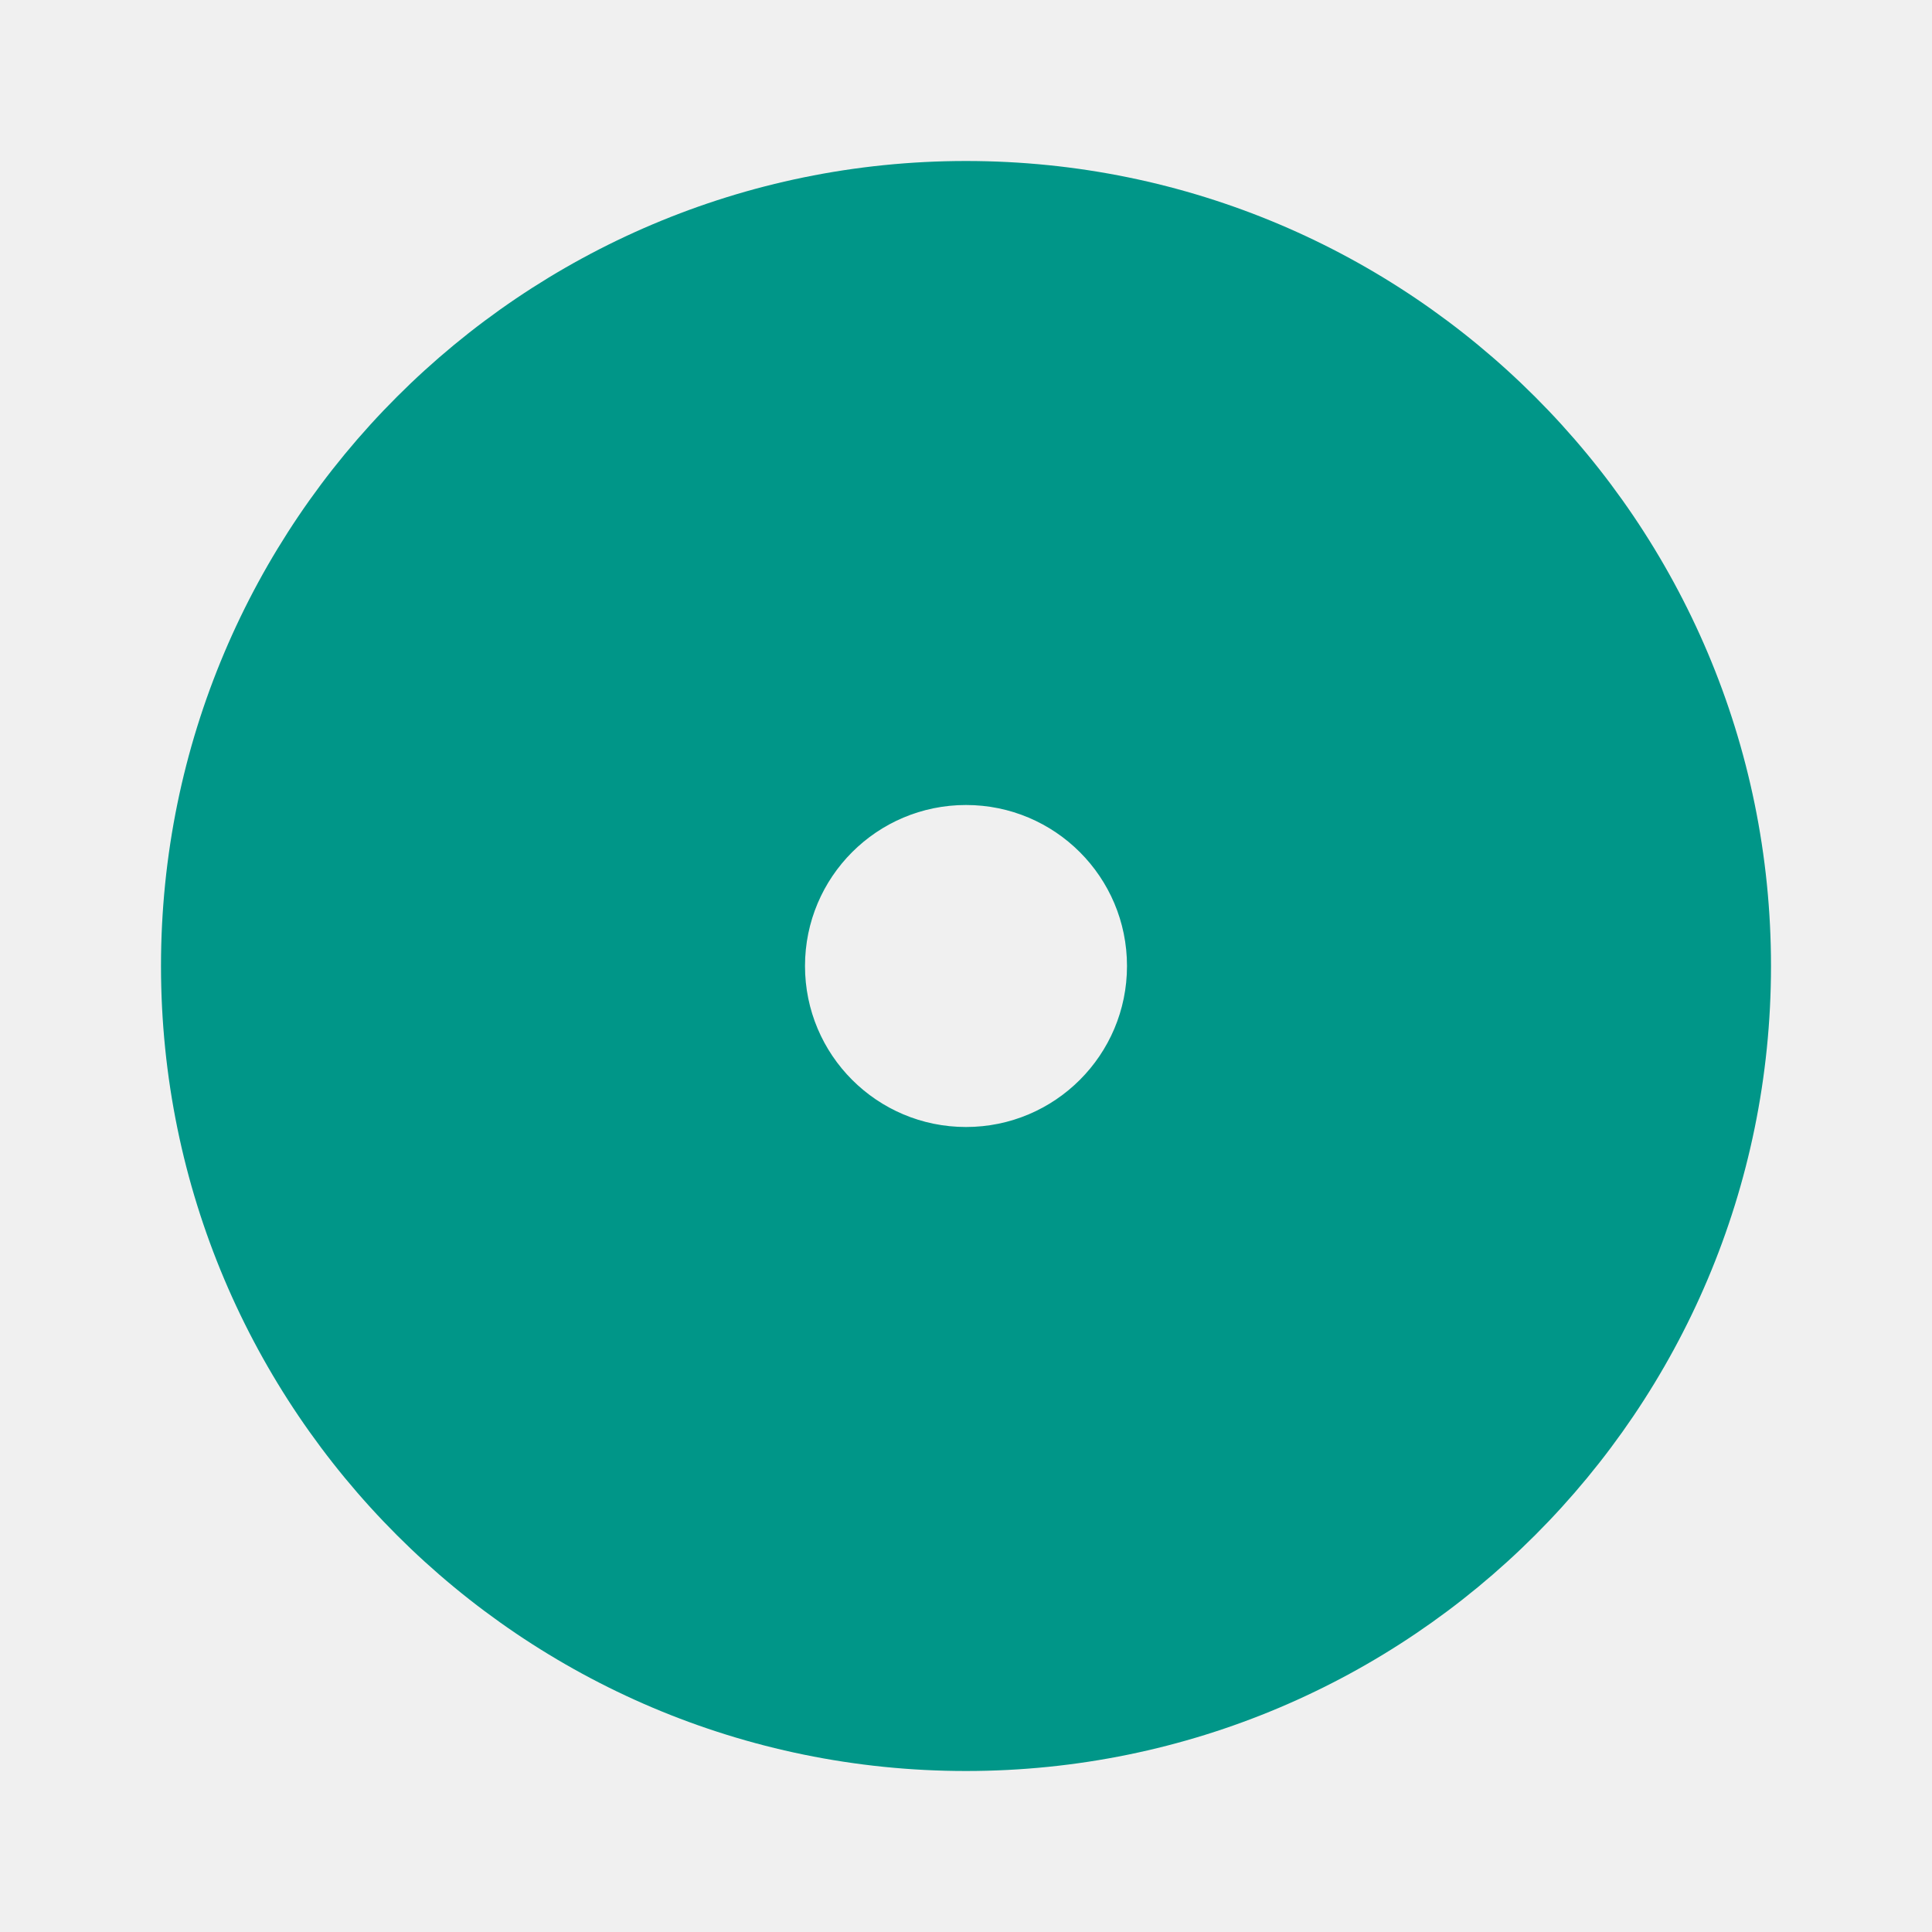
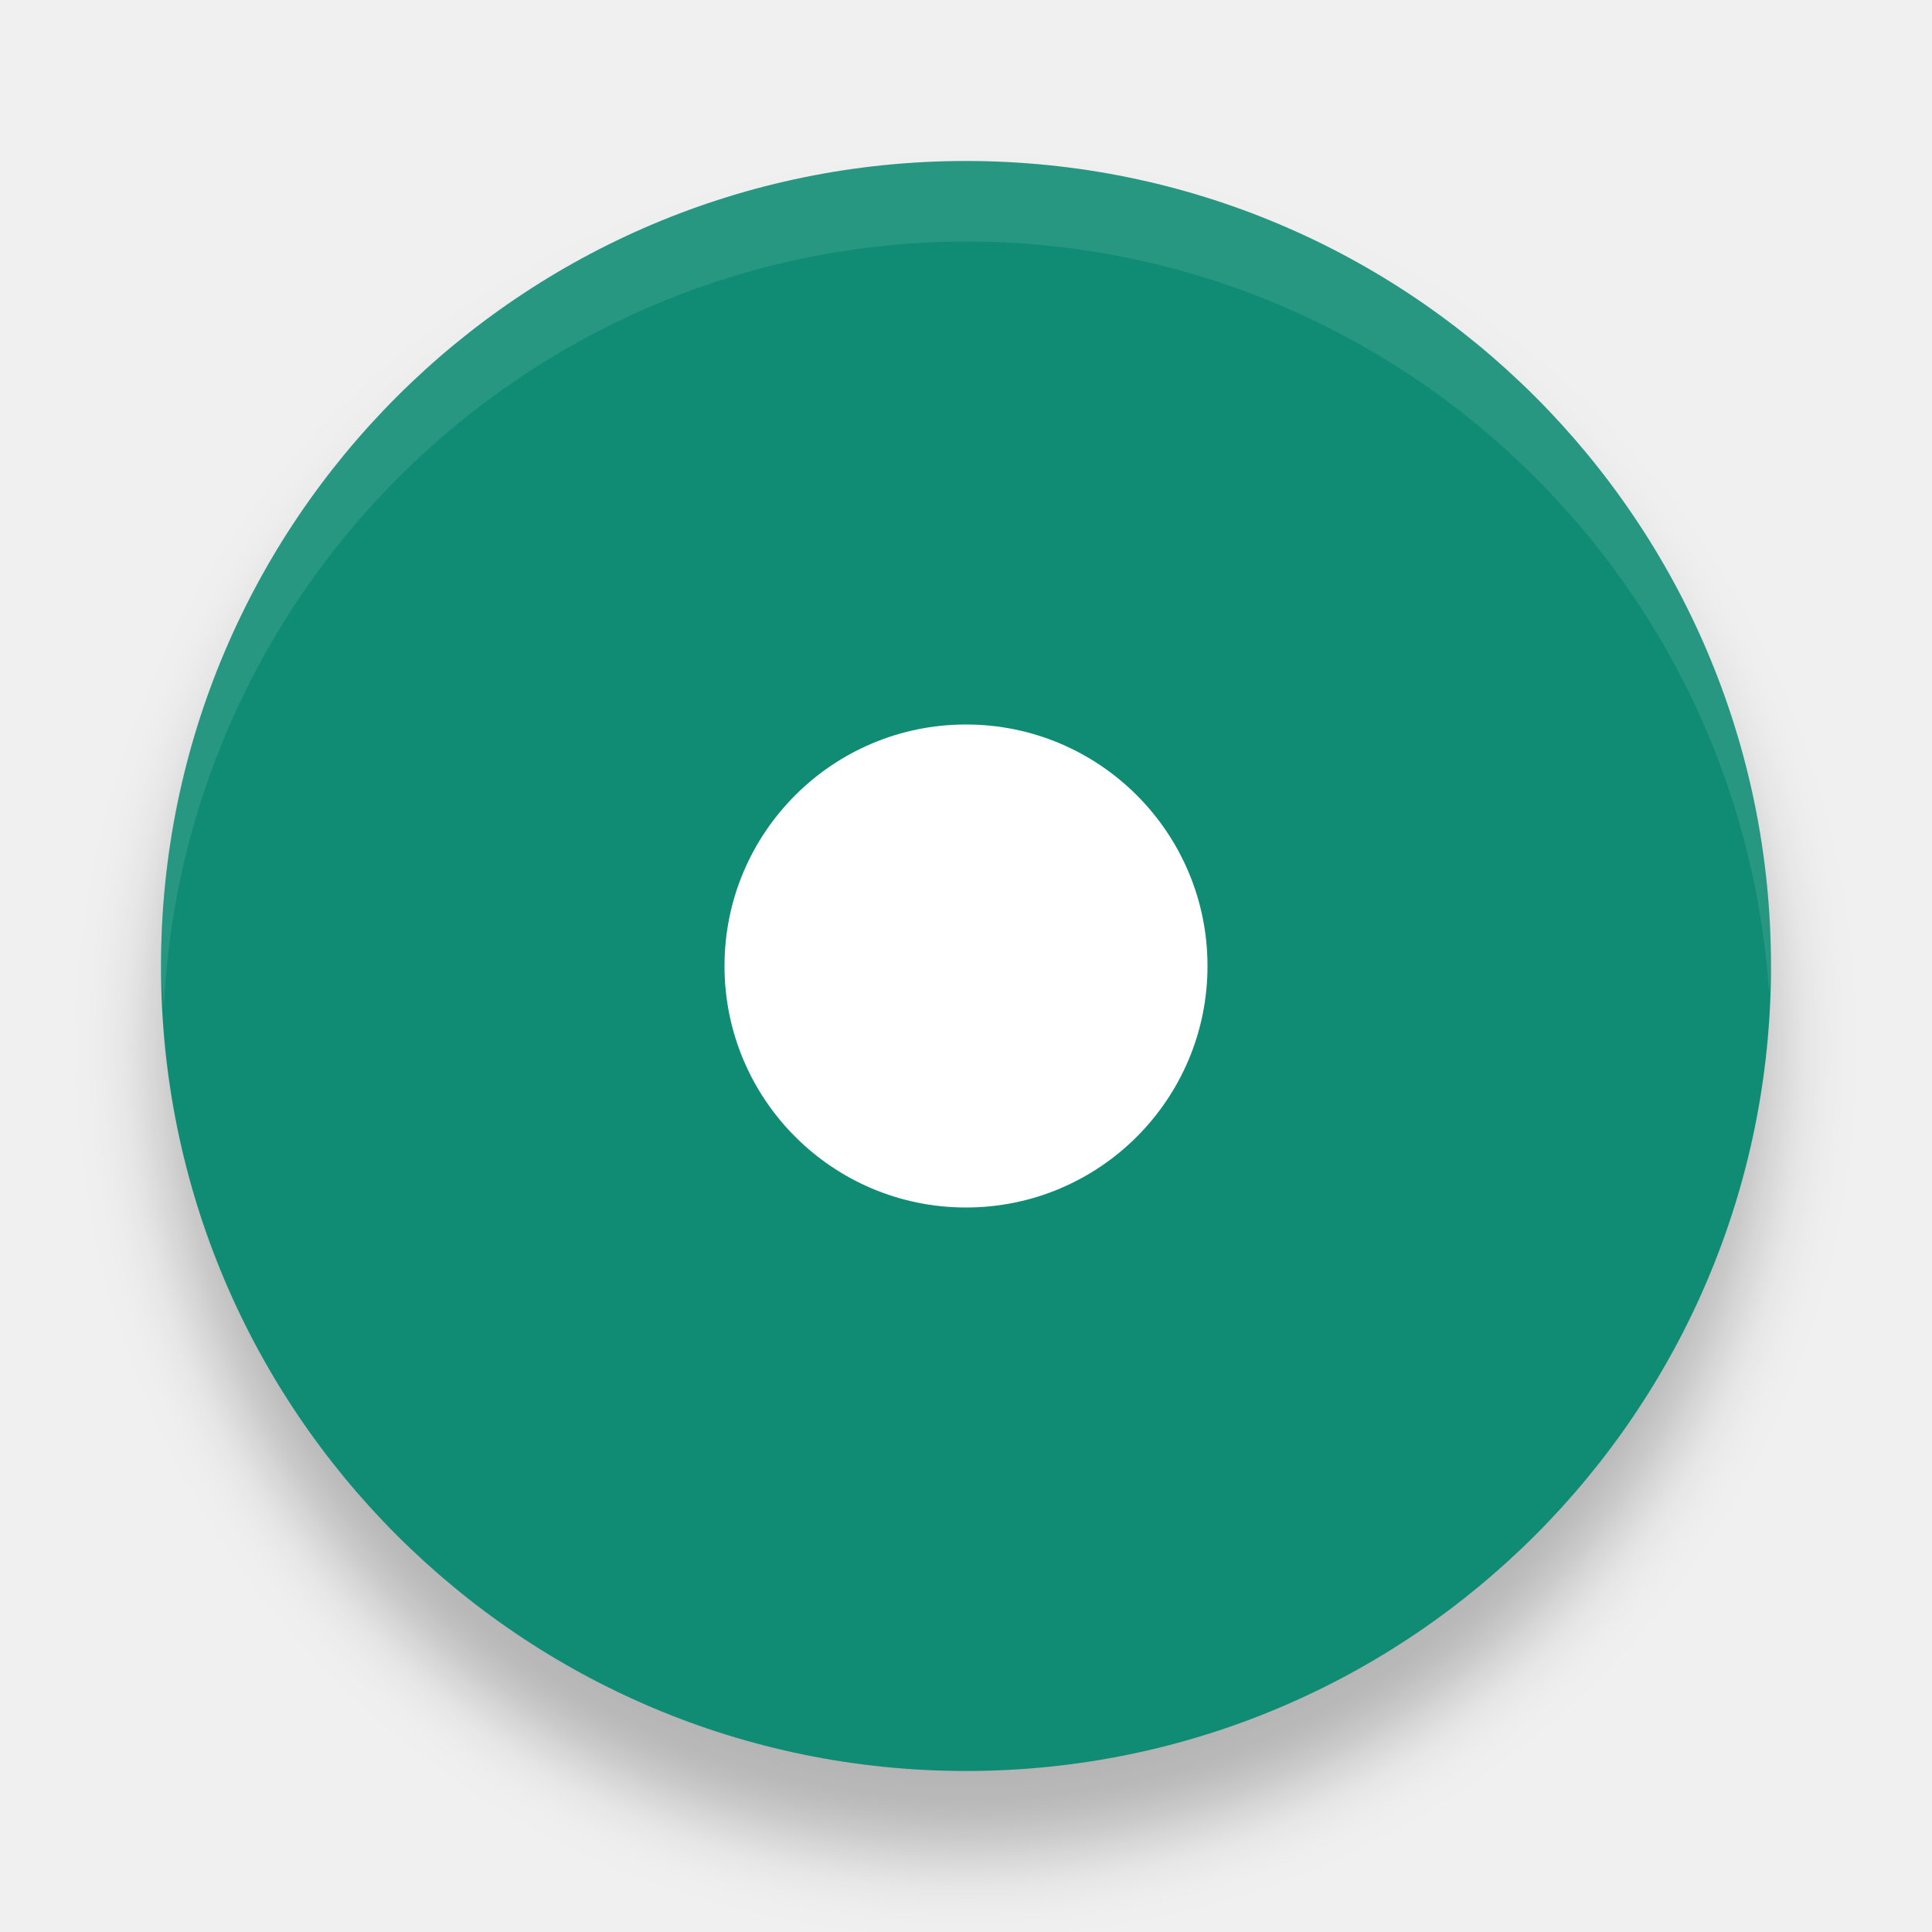
- <svg xmlns="http://www.w3.org/2000/svg" width="24" height="24" version="1.1" viewBox="0 0 24 24">
-   <path d="m12 2c-5.52 0-10 4.48-10 10s4.48 10 10 10 10-4.48 10-10-4.48-10-10-10zm0 8c1.105 0 2 0.895 2 2s-0.895 2-2 2-2-0.895-2-2 0.895-2 2-2z" fill="#009688" />
+ <svg xmlns="http://www.w3.org/2000/svg" width="24" height="24" version="1.1" viewBox="0 0 24 24" id="svg4">
+   <defs id="defs8">
+     <filter style="color-interpolation-filters:sRGB" id="filter1250" x="-0.058" y="-0.058" width="1.116" height="1.116">
+       <feGaussianBlur stdDeviation="0.484" id="feGaussianBlur1252" />
+     </filter>
+   </defs>
+   <circle id="circle694" cx="12" cy="13" r="10" style="fill:#000000;fill-opacity:1;filter:url(#filter1250);opacity:0.25" />
+   <circle id="path291" cx="12" cy="12" r="10" style="fill:#118c74;fill-opacity:1" />
+   <circle id="path675" cx="12" cy="12" r="3" style="fill:#ffffff;stroke-width:1.2" />
+   <path id="circle689" style="fill:#ffffff;fill-opacity:1;opacity:0.1" d="M 12 2 A 10 10 0 0 0 2 12 A 10 10 0 0 0 2.035 12.5 A 10 10 0 0 1 12 3 A 10 10 0 0 1 21.977 12.342 A 10 10 0 0 0 22 12 A 10 10 0 0 0 12 2 z " />
</svg>
